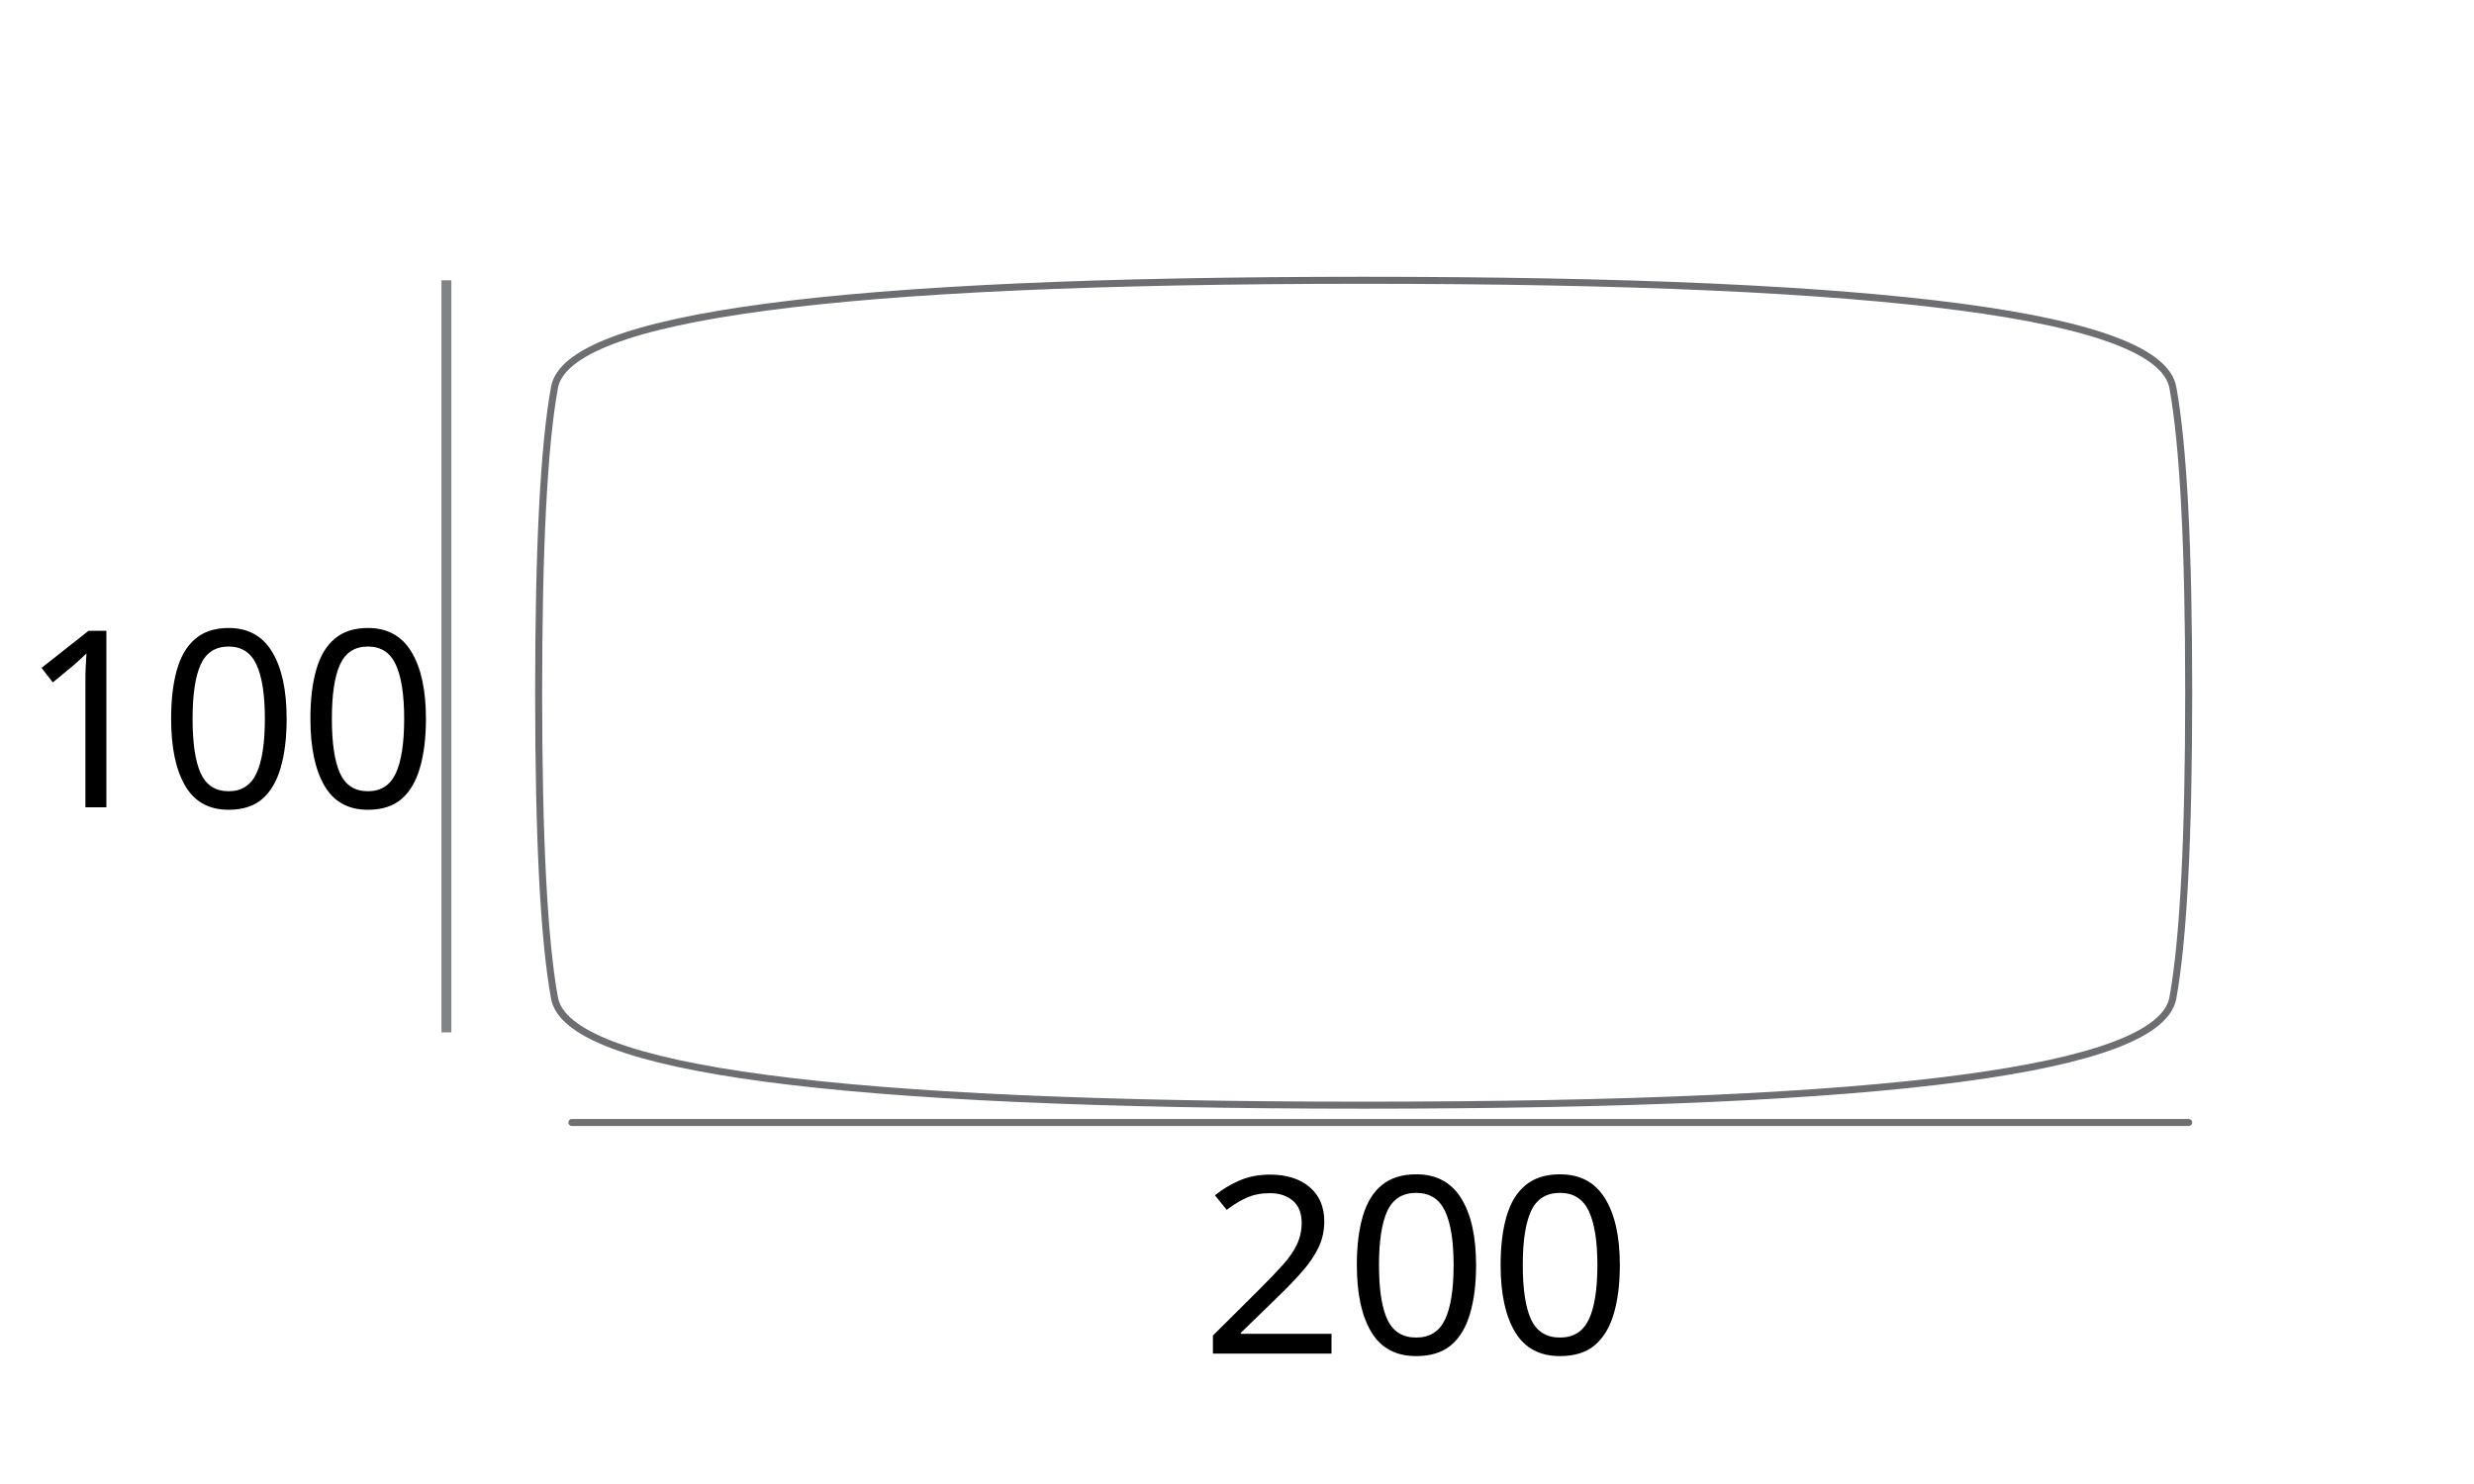
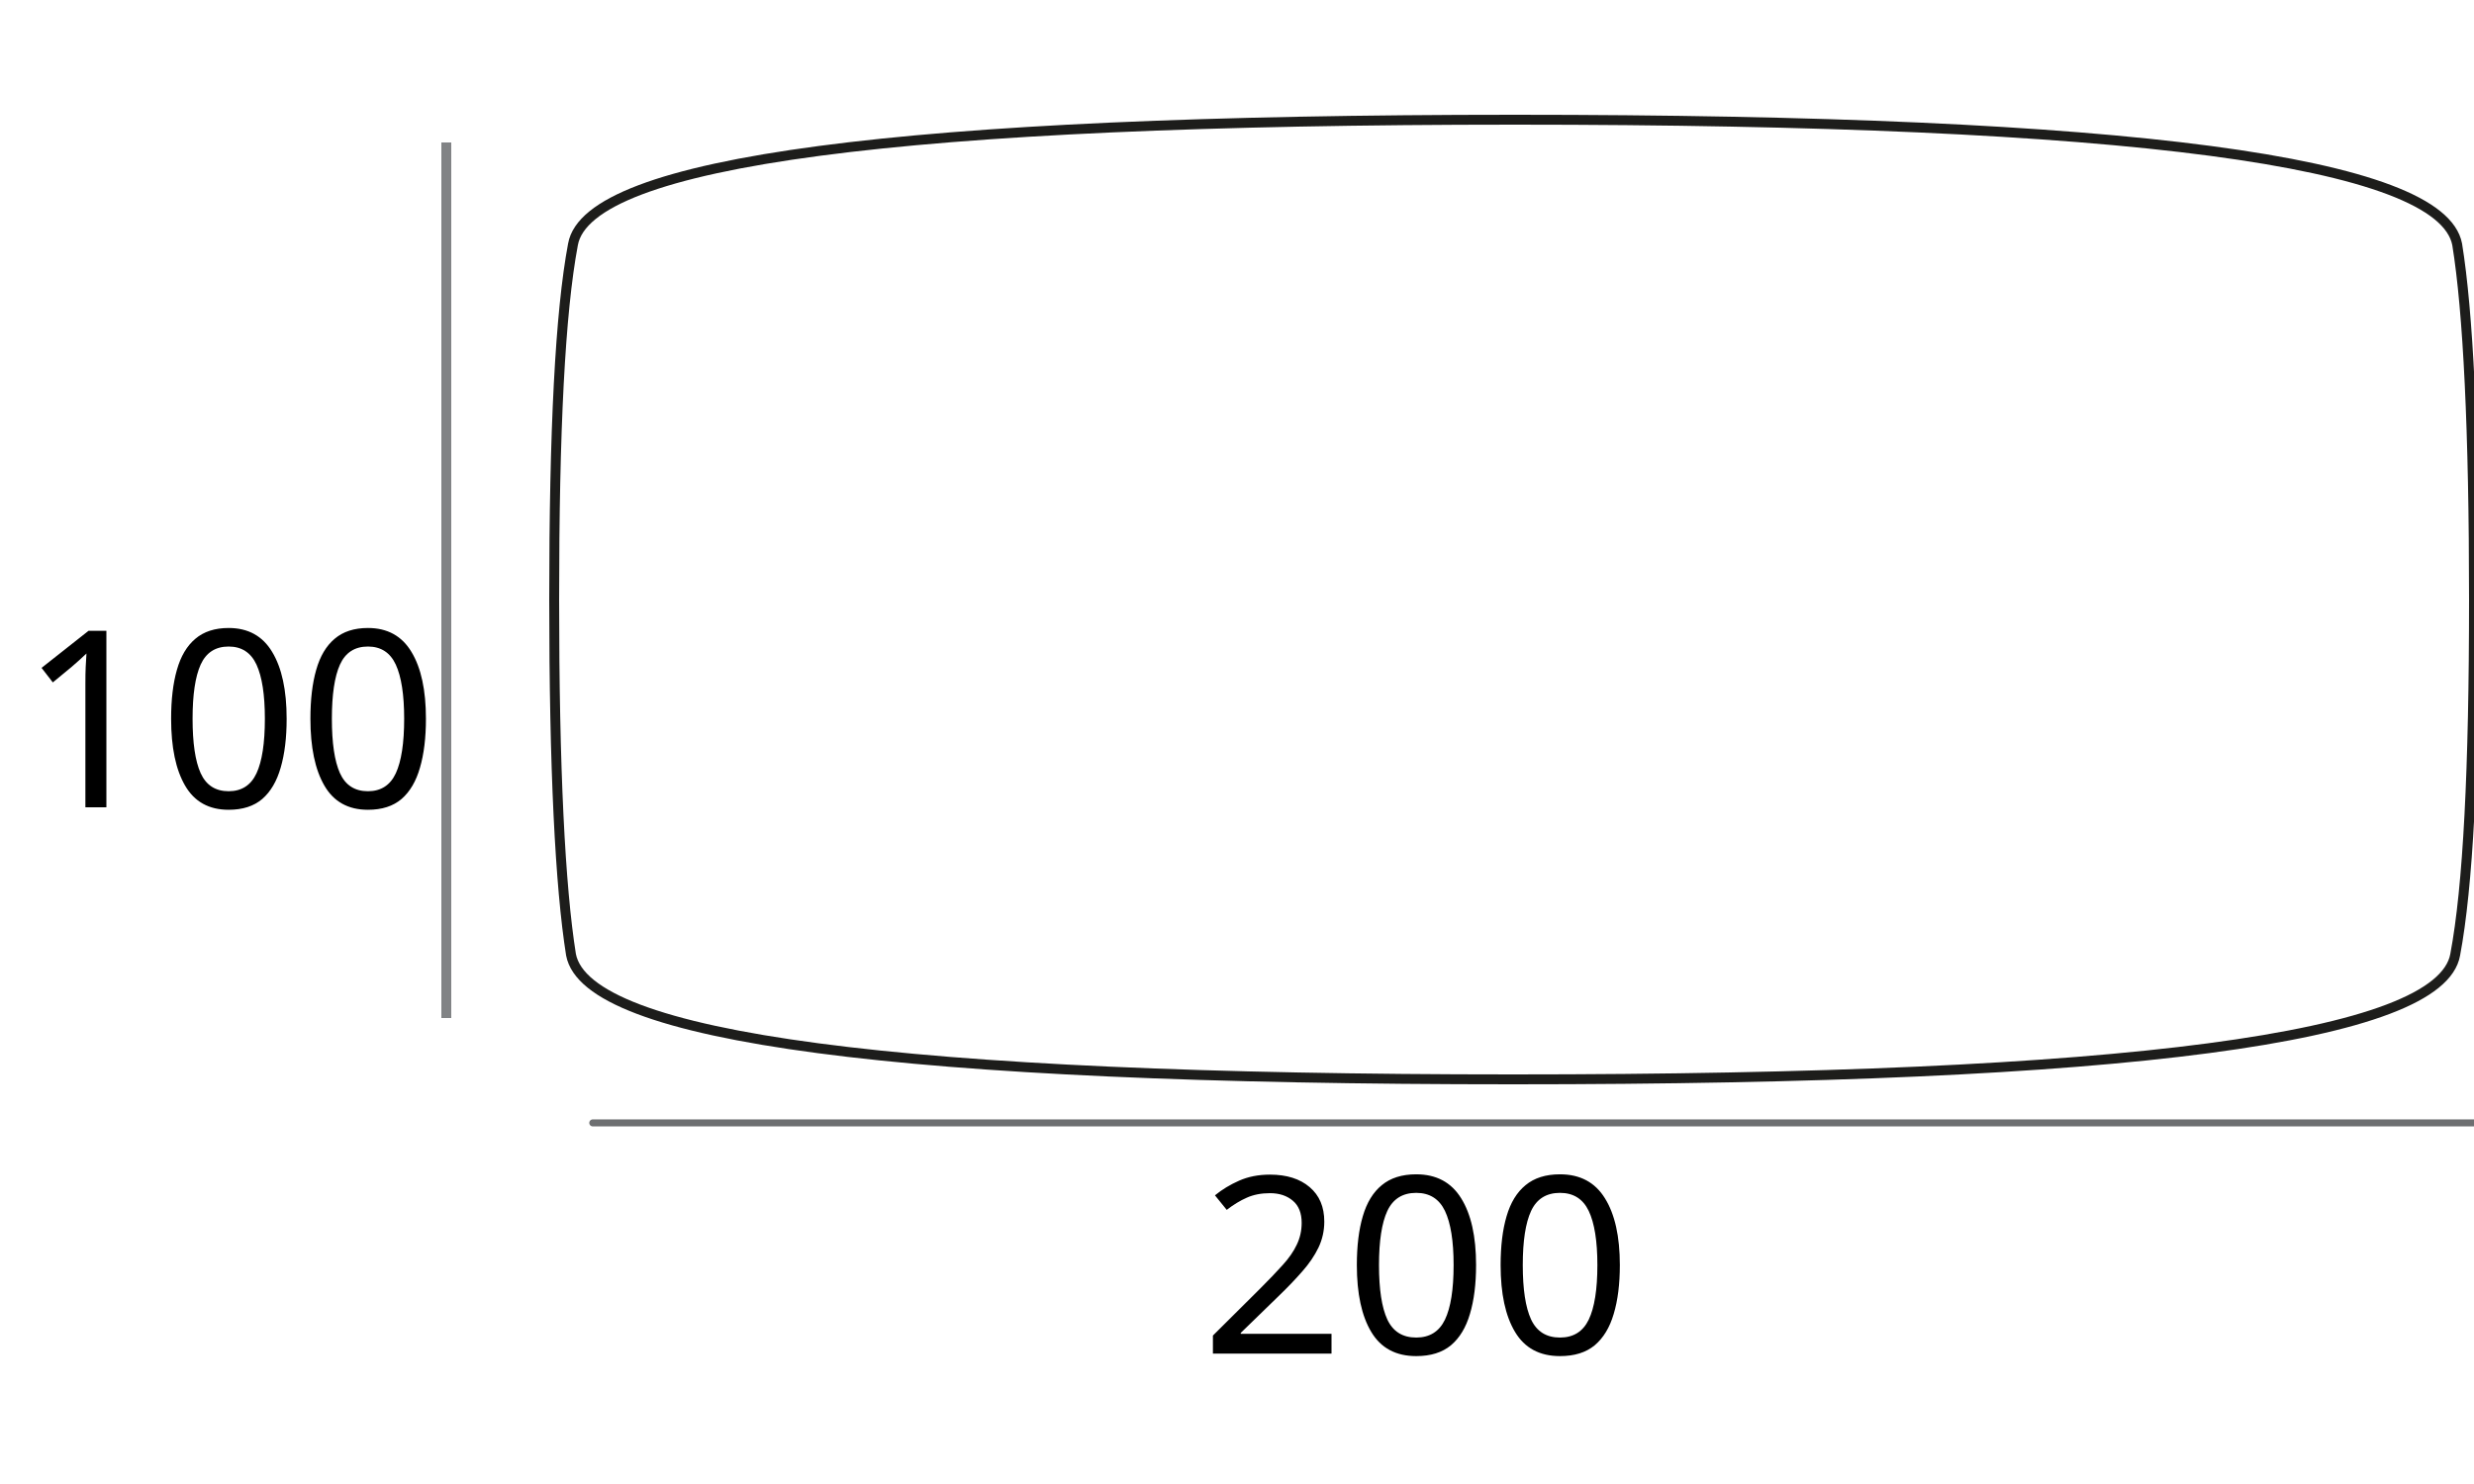
<svg xmlns="http://www.w3.org/2000/svg" version="1.1" id="Capa_1" x="0px" y="0px" viewBox="0 0 250 150" style="enable-background:new 0 0 250 150;" xml:space="preserve">
  <style type="text/css">
	.st0{fill:none;stroke:#818385;stroke-miterlimit:10;}
	.st1{fill:none;stroke:#6D6F71;stroke-width:0.709;stroke-linecap:round;stroke-linejoin:round;stroke-miterlimit:10;}
	.st2{font-family:'ArialMT';}
	.st3{font-size:25px;}
- 	.st4{fill:none;stroke:#6D6E71;stroke-width:0.709;stroke-linecap:round;stroke-linejoin:round;stroke-miterlimit:10;}
+ 	.st4{fill:none;stroke:#1D1D1B;stroke-linecap:round;stroke-linejoin:round;stroke-miterlimit:10;}
</style>
  <g>
    <g>
-       <line class="st0" x1="45.11" y1="28.33" x2="45.11" y2="104.35" />
+       <line class="st0" x1="45.1" y1="14.4" x2="45.1" y2="102.9" />
    </g>
-     <line class="st1" x1="221.17" y1="113.46" x2="57.79" y2="113.46" />
+     <line class="st1" x1="250" y1="113.5" x2="59.9" y2="113.5" />
  </g>
  <text transform="matrix(0.9843 0 0 1 2.0156 81.6006)" class="st2 st3">100</text>
  <text transform="matrix(1.0159 0 0 1 121.3442 136.8223)" class="st2 st3">200</text>
  <g id="SPLINE_00000036240677515807455850000012931311877749675434_">
-     <path class="st4" d="M221.17,70.02c0,14.67-0.53,24.96-1.6,30.85c-1.31,7.23-28.56,10.84-81.77,10.84s-80.46-3.61-81.77-10.84   c-1.07-5.89-1.6-16.17-1.6-30.85s0.53-24.96,1.6-30.85c1.31-7.23,28.56-10.84,81.77-10.84s80.46,3.61,81.77,10.84   C220.64,45.06,221.17,55.34,221.17,70.02z" />
+     <path class="st4" d="M250,60.6c0,17.1-0.6,29-1.9,35.9c-1.5,8.4-33.2,12.6-95.2,12.6s-93.6-4.2-95.2-12.6   C56.6,89.6,56,77.7,56,60.6s0.6-29,1.9-35.9c1.5-8.4,33.2-12.6,95.2-12.6s93.6,4.2,95.2,12.6C249.4,31.5,250,43.5,250,60.6z" />
  </g>
</svg>
